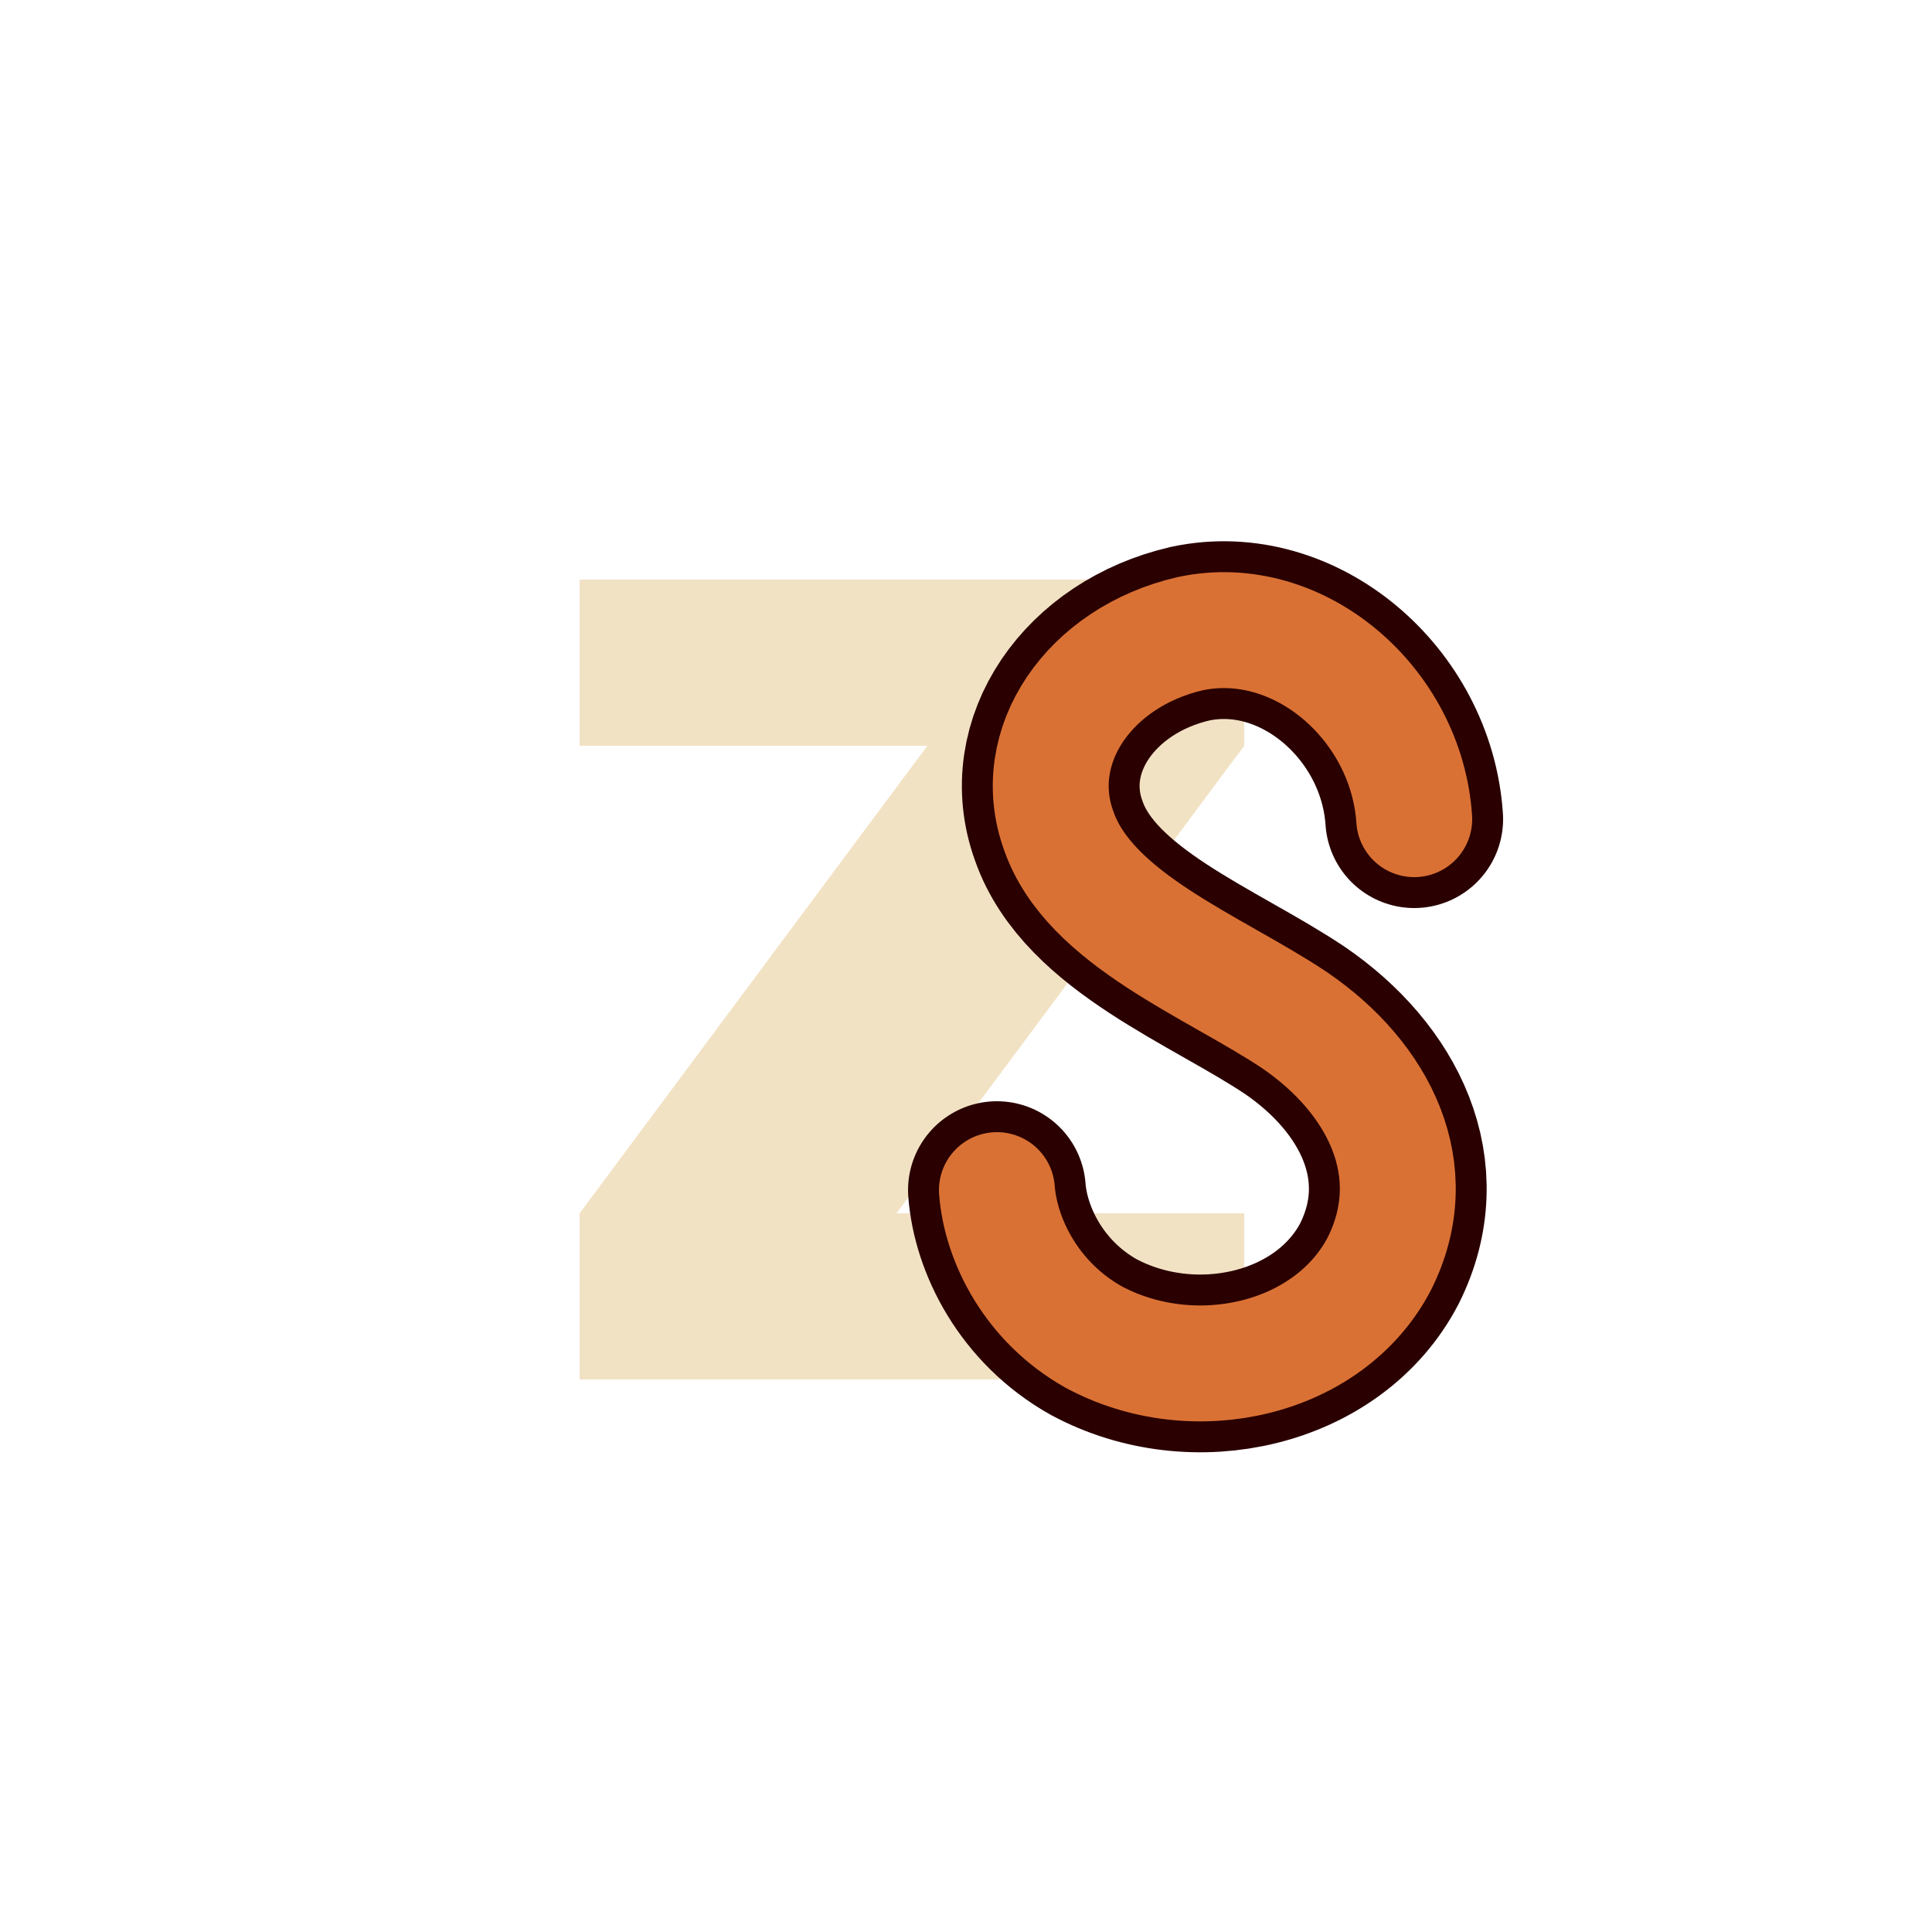
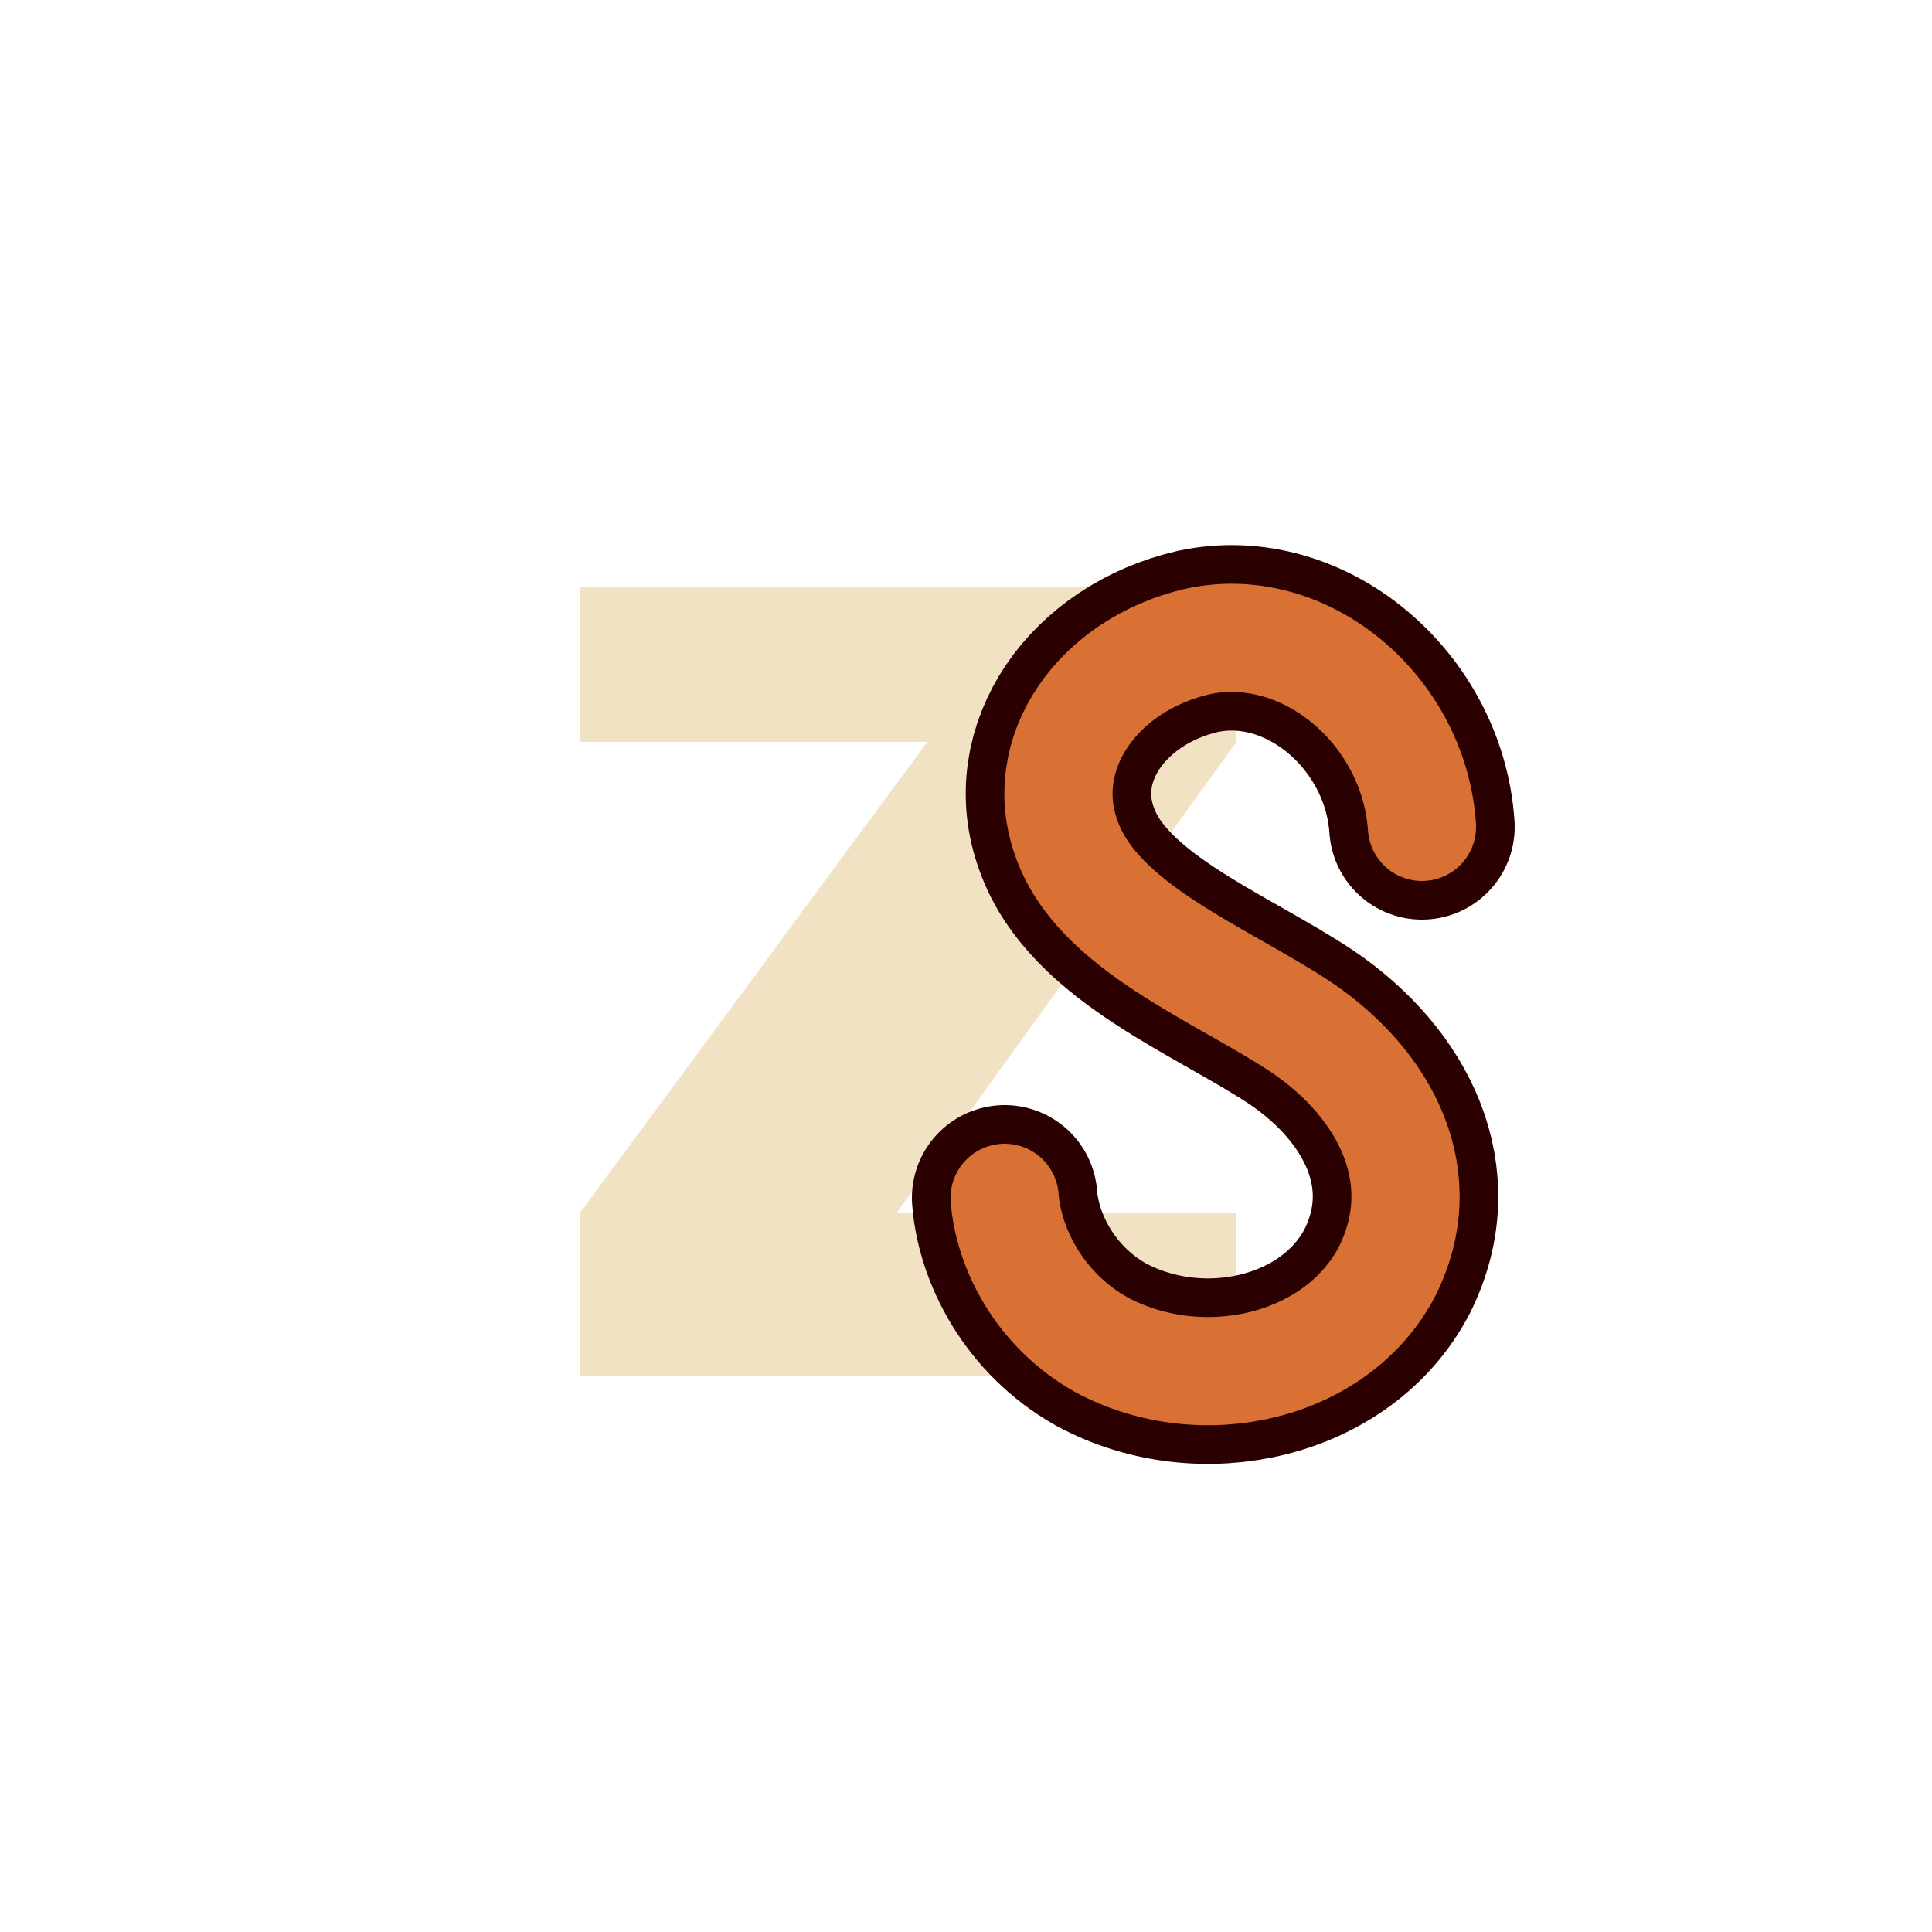
- <svg xmlns="http://www.w3.org/2000/svg" viewBox="0 0 500 500" role="img" aria-label="Zarrar.Solutions ZS monogram">
-   <path d="M150,150 H322 V193 L232,314 H322 V357 H150 V314 L240,193 H150 Z" fill="#f2e2c4" />
-   <path d="M366,212 C364,182 336,158 308,164 C282,170 266,193 274,215            C282,238 314,250 335,264 C357,279 369,303 357,327            C344,352 309,360 283,346 C267,337 259,321 258,308" fill="none" stroke="#2a0001" stroke-width="46" stroke-linecap="round" stroke-linejoin="round" />
-   <path d="M366,212 C364,182 336,158 308,164 C282,170 266,193 274,215            C282,238 314,250 335,264 C357,279 369,303 357,327            C344,352 309,360 283,346 C267,337 259,321 258,308" fill="none" stroke="#da7134" stroke-width="30" stroke-linecap="round" stroke-linejoin="round" />
+ <svg xmlns="http://www.w3.org/2000/svg" viewBox="0 0 500 500" role="img" aria-label="Zarrar.Solutions ZS monogram — small">
+   <path d="M150,152 H320 V192 L232,314 H320 V356 H150 V314 L240,192 H150 Z" fill="#f2e2c4" />
+   <path d="M368,214 C366,184 338,160 310,166 C284,172 268,195 276,217 C284,240 316,252 337,266 C359,281 371,305 359,329 C346,354 311,362 285,348 C269,339 261,323 260,310" fill="none" stroke="#2a0001" stroke-width="48" stroke-linecap="round" stroke-linejoin="round" />
+   <path d="M368,214 C366,184 338,160 310,166 C284,172 268,195 276,217 C284,240 316,252 337,266 C359,281 371,305 359,329 C346,354 311,362 285,348 C269,339 261,323 260,310" fill="none" stroke="#da7134" stroke-width="28" stroke-linecap="round" stroke-linejoin="round" />
</svg>
